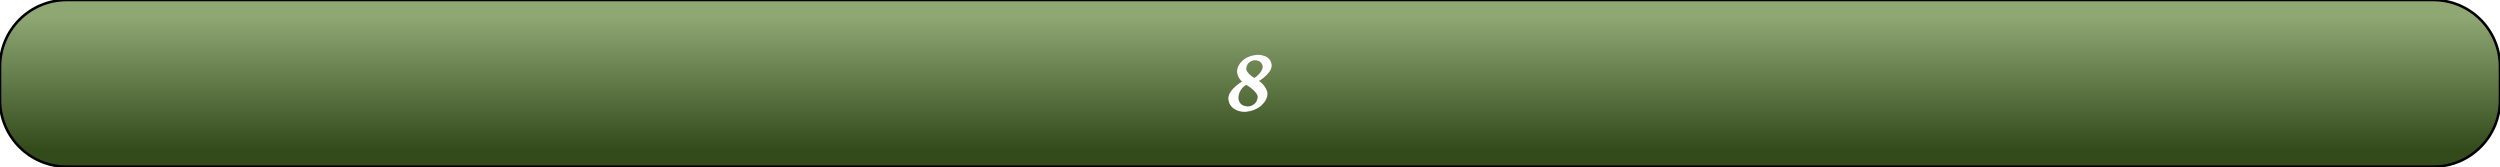
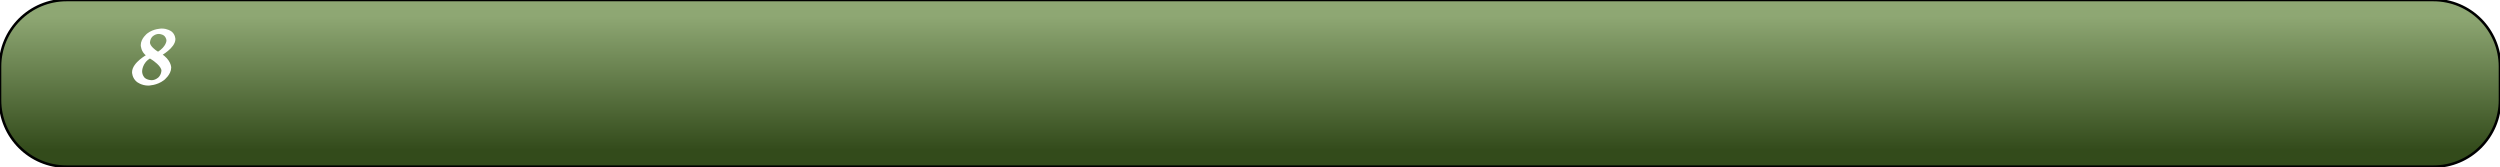
<svg xmlns="http://www.w3.org/2000/svg" stroke="rgb(0,0,0)" font-size="1" width="600" stroke-opacity="1" viewBox="0.0 0.0 600.0 40.0" height="40" version="1.1">
  <defs>
  </defs>
  <defs>
    <linearGradient gradientTransform="matrix(2,-0,0,-2,300,20)" y1="-8" spreadMethod="pad" id="gradient0" x1="0" y2="8" gradientUnits="userSpaceOnUse" x2="0">
      <stop stop-color="rgb(51,75,27)" stop-opacity="1" offset="0" />
      <stop stop-color="rgb(142,167,115)" stop-opacity="1" offset="1" />
    </linearGradient>
  </defs>
  <g fill="url(#gradient0)" stroke="rgb(0,0,0)" stroke-linecap="butt" stroke-width="0.62" stroke-miterlimit="10.0" fill-opacity="1" stroke-opacity="1.0" stroke-linejoin="miter">
    <path d="M 600,24 v -8 c 0,-8.837 -7.163,-16 -16 -16h -568 c -8.837,-0 -16,7.163 -16 16v 8 c -0,8.837 7.163,16 16 16h 568 c 8.837,0 16,-7.163 16 -16Z" />
  </g>
  <g fill="rgb(255,255,255)" stroke="rgb(255,255,255)" stroke-linecap="butt" stroke-width="0.62" font-size="24.0px" stroke-miterlimit="10.0" fill-opacity="1.0" stroke-opacity="1.0" stroke-linejoin="miter">
-     <path d="M 293.338,26.306 ZM 298.653,19.603 l -0.173,-0.119 c -1.278,-0.895 -1.278,-2.347 -1.278 -2.347c 0,-1.443 1.434,-2.557 1.434 -2.557c 1.434,-1.114 3.288,-1.114 3.288 -1.114c 1.315,-0 2.142,0.626 2.142 0.626c 0.827,0.626 0.827,1.612 0.827 1.612c 0,1.881 -3.288,3.708 -3.288 3.708c 2.283,1.434 2.283,3.105 2.283 3.105c 0,1.534 -1.607,2.776 -1.607 2.776c -1.607,1.242 -3.607,1.242 -3.607 1.242c -1.516,-0 -2.539,-0.827 -2.539 -0.827c -1.023,-0.827 -1.023,-2.059 -1.023 -2.059c 0,-2.146 3.543,-4.046 3.543 -4.046ZM 298.653,19.603 ZM 301.046,19.082 c 2.32,-1.434 2.32,-3.014 2.32 -3.014c 0,-0.822 -0.612,-1.374 -0.612 -1.374c -0.612,-0.552 -1.525,-0.552 -1.525 -0.552c -1.014,-0 -1.726,0.694 -1.726 0.694c -0.712,0.694 -0.712,1.69 -0.712 1.69c 0,1.078 1.653,2.164 1.653 2.164ZM 301.046,19.082 ZM 299.11,19.986 c -2.201,1.178 -2.201,3.416 -2.201 3.416c 0,1.123 0.708,1.79 0.708 1.79c 0.708,0.667 1.895,0.667 1.895 0.667c 1.069,-0 1.858,-0.781 1.858 -0.781c 0.79,-0.781 0.79,-1.831 0.79 -1.831c 0,-1.288 -2.283,-2.767 -2.283 -2.767Z" />
+     <path d="M 30.228,20 ZM 35.543,13.297 l -0.173,-0.119 c -1.278,-0.895 -1.278,-2.347 -1.278 -2.347c 0,-1.443 1.434,-2.557 1.434 -2.557c 1.434,-1.114 3.288,-1.114 3.288 -1.114c 1.315,-0 2.142,0.626 2.142 0.626c 0.827,0.626 0.827,1.612 0.827 1.612c 0,1.881 -3.288,3.708 -3.288 3.708c 2.283,1.434 2.283,3.105 2.283 3.105c 0,1.534 -1.607,2.776 -1.607 2.776c -1.607,1.242 -3.607,1.242 -3.607 1.242c -1.516,-0 -2.539,-0.827 -2.539 -0.827c -1.023,-0.827 -1.023,-2.059 -1.023 -2.059c 0,-2.146 3.543,-4.046 3.543 -4.046ZM 35.543,13.297 ZM 37.936,12.776 c 2.32,-1.434 2.32,-3.014 2.32 -3.014c 0,-0.822 -0.612,-1.374 -0.612 -1.374c -0.612,-0.552 -1.525,-0.552 -1.525 -0.552c -1.014,-0 -1.726,0.694 -1.726 0.694c -0.712,0.694 -0.712,1.69 -0.712 1.69c 0,1.078 1.653,2.164 1.653 2.164ZM 37.936,12.776 ZM 36,13.68 c -2.201,1.178 -2.201,3.416 -2.201 3.416c 0,1.123 0.708,1.79 0.708 1.79c 0.708,0.667 1.895,0.667 1.895 0.667c 1.069,-0 1.858,-0.781 1.858 -0.781c 0.79,-0.781 0.79,-1.831 0.79 -1.831c 0,-1.288 -2.283,-2.767 -2.283 -2.767Z" />
  </g>
</svg>
